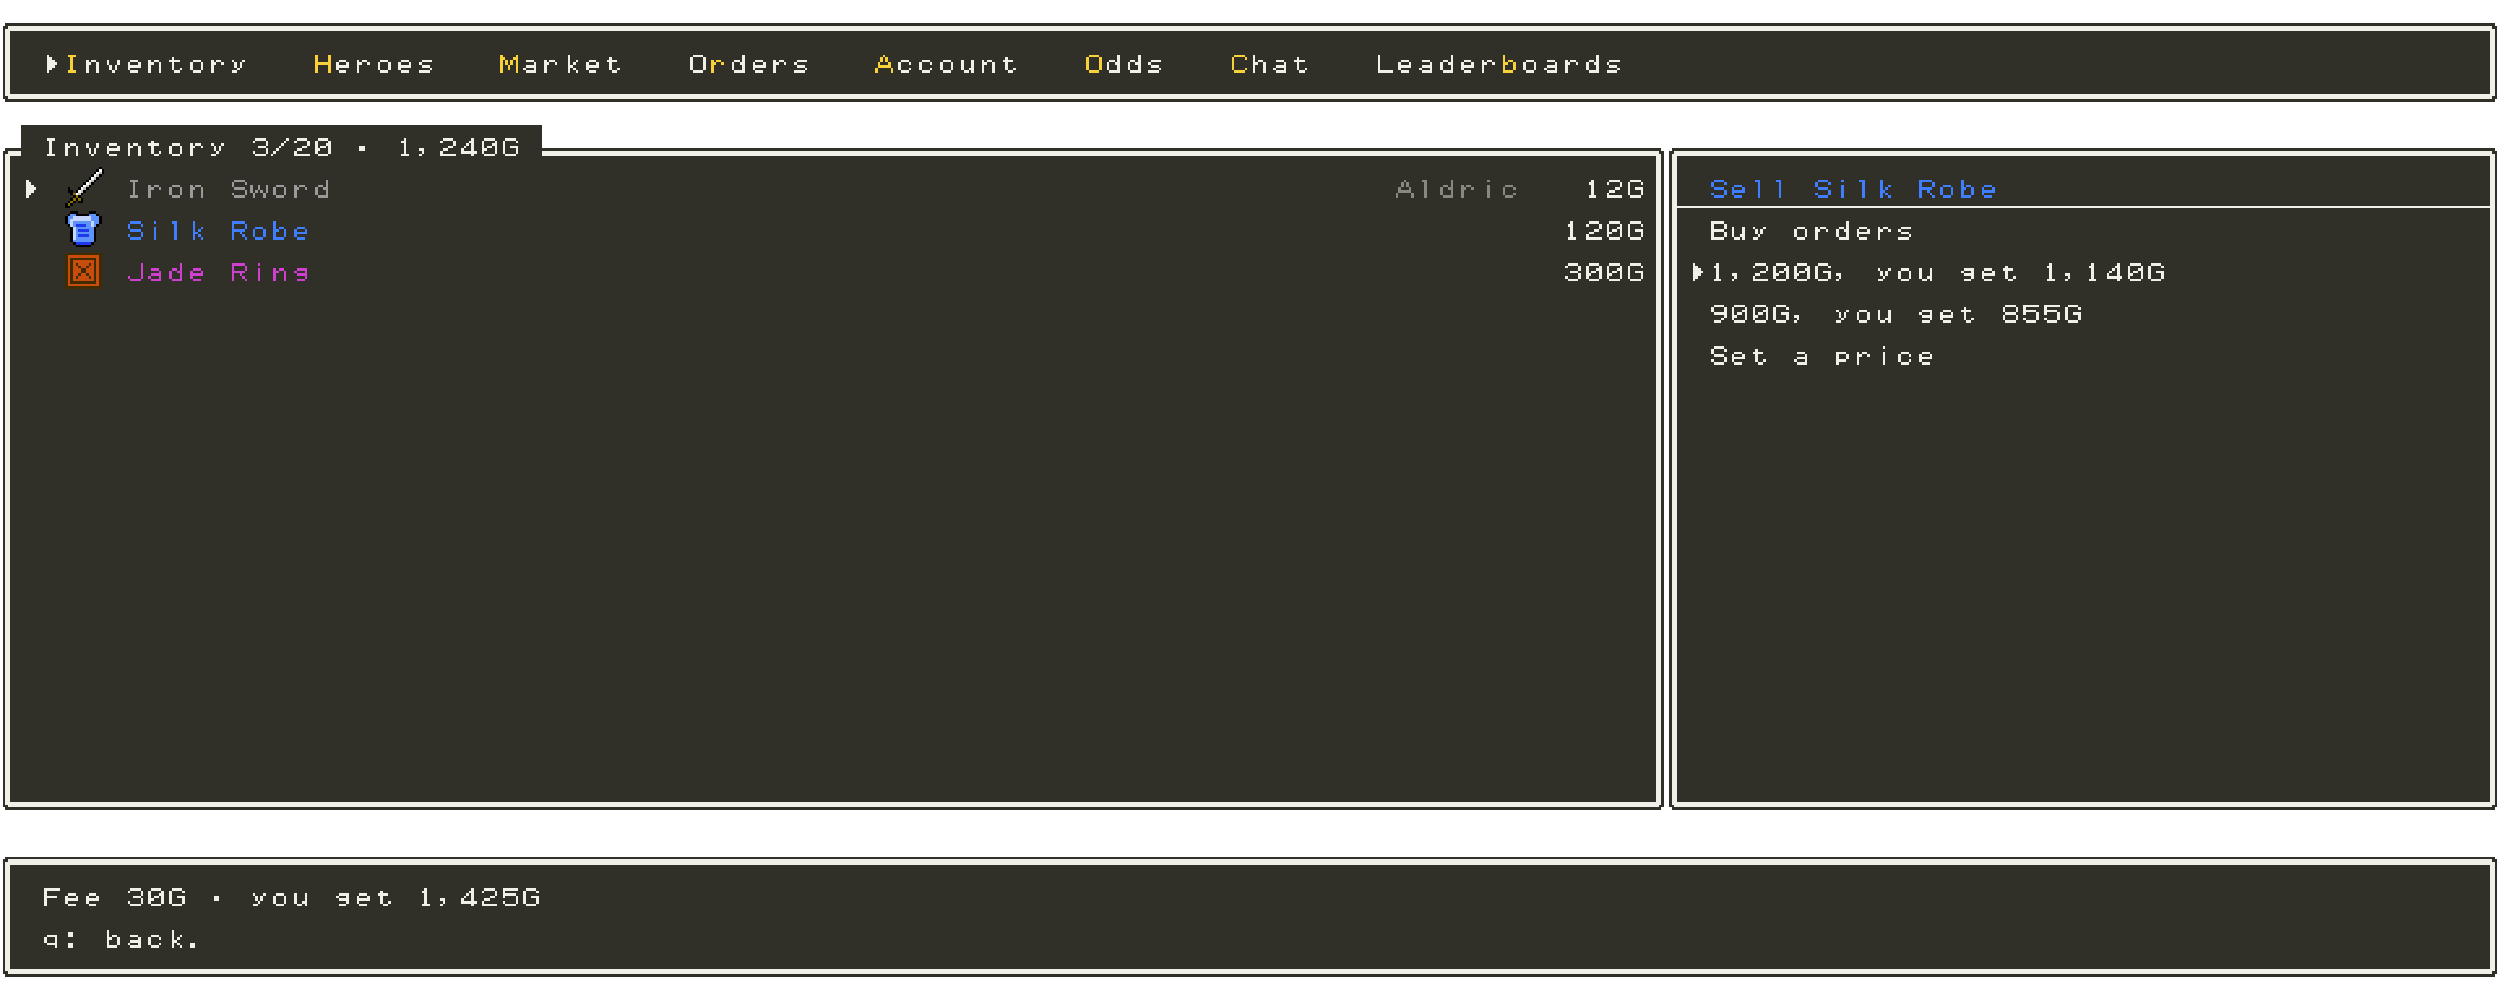
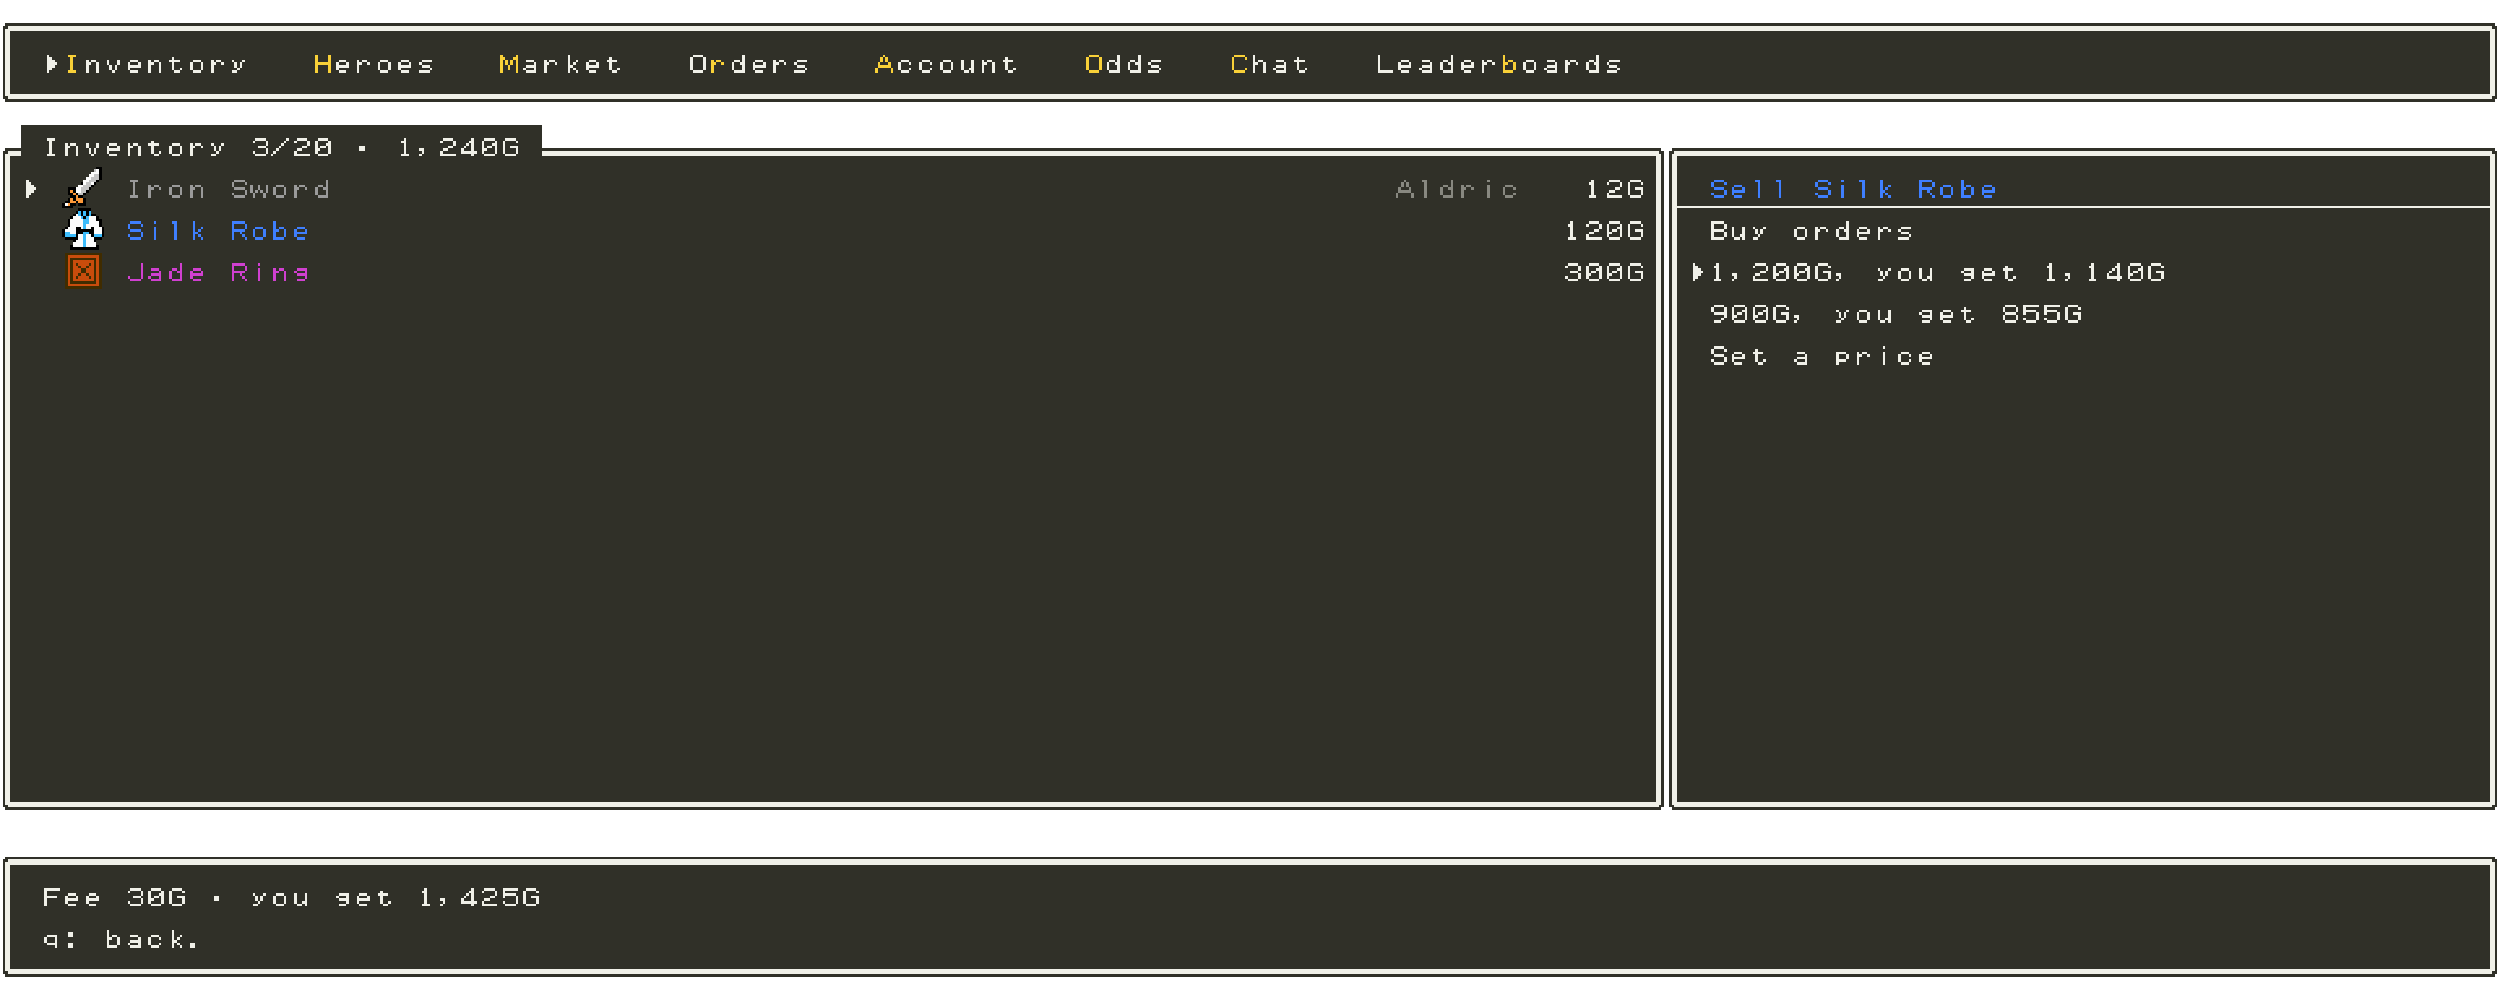
<svg xmlns="http://www.w3.org/2000/svg" viewBox="0 0 960 384" width="960" height="384" shape-rendering="crispEdges">
  <defs>
    <symbol id="g0">
      <path d="M2 5h1v1h-1zM2 6h2v1h-2zM2 7h3v1h-3zM2 8h4v1h-4zM2 9h3v1h-3zM2 10h2v1h-2zM2 11h1v1h-1z" />
    </symbol>
    <symbol id="g1">
      <path d="M2 5h3v1h-3zM3 6h1v1h-1zM3 7h1v1h-1zM3 8h1v1h-1zM3 9h1v1h-1zM3 10h1v1h-1zM2 11h3v1h-3z" />
    </symbol>
    <symbol id="g2">
      <path d="M1 7h1v1h-1zM3 7h2v1h-2zM1 8h2v1h-2zM5 8h1v1h-1zM1 9h1v1h-1zM5 9h1v1h-1zM1 10h1v1h-1zM5 10h1v1h-1zM1 11h1v1h-1zM5 11h1v1h-1z" />
    </symbol>
    <symbol id="g3">
      <path d="M1 7h1v1h-1zM5 7h1v1h-1zM1 8h1v1h-1zM5 8h1v1h-1zM2 9h1v1h-1zM4 9h1v1h-1zM2 10h1v1h-1zM4 10h1v1h-1zM3 11h1v1h-1z" />
    </symbol>
    <symbol id="g4">
      <path d="M2 7h3v1h-3zM1 8h1v1h-1zM5 8h1v1h-1zM1 9h5v1h-5zM1 10h1v1h-1zM2 11h3v1h-3z" />
    </symbol>
    <symbol id="g5">
      <path d="M2 6h1v1h-1zM1 7h4v1h-4zM2 8h1v1h-1zM2 9h1v1h-1zM2 10h1v1h-1zM5 10h1v1h-1zM3 11h2v1h-2z" />
    </symbol>
    <symbol id="g6">
      <path d="M2 7h3v1h-3zM1 8h1v1h-1zM5 8h1v1h-1zM1 9h1v1h-1zM5 9h1v1h-1zM1 10h1v1h-1zM5 10h1v1h-1zM2 11h3v1h-3z" />
    </symbol>
    <symbol id="g7">
      <path d="M1 7h1v1h-1zM3 7h2v1h-2zM1 8h2v1h-2zM5 8h1v1h-1zM1 9h1v1h-1zM1 10h1v1h-1zM1 11h1v1h-1z" />
    </symbol>
    <symbol id="g8">
      <path d="M1 7h1v1h-1zM5 7h1v1h-1zM2 8h1v1h-1zM4 8h1v1h-1zM2 9h1v1h-1zM4 9h1v1h-1zM3 10h1v1h-1zM1 11h2v1h-2z" />
    </symbol>
    <symbol id="g9">
      <path d="M1 5h1v1h-1zM6 5h1v1h-1zM1 6h1v1h-1zM6 6h1v1h-1zM1 7h1v1h-1zM6 7h1v1h-1zM1 8h6v1h-6zM1 9h1v1h-1zM6 9h1v1h-1zM1 10h1v1h-1zM6 10h1v1h-1zM1 11h1v1h-1zM6 11h1v1h-1z" />
    </symbol>
    <symbol id="g10">
      <path d="M2 7h4v1h-4zM1 8h1v1h-1zM2 9h3v1h-3zM5 10h1v1h-1zM1 11h4v1h-4z" />
    </symbol>
    <symbol id="g11">
      <path d="M0 5h1v1h-1zM6 5h1v1h-1zM0 6h2v1h-2zM5 6h2v1h-2zM0 7h1v1h-1zM2 7h1v1h-1zM4 7h1v1h-1zM6 7h1v1h-1zM0 8h1v1h-1zM2 8h1v1h-1zM4 8h1v1h-1zM6 8h1v1h-1zM0 9h1v1h-1zM3 9h1v1h-1zM6 9h1v1h-1zM0 10h1v1h-1zM3 10h1v1h-1zM6 10h1v1h-1zM0 11h1v1h-1zM6 11h1v1h-1z" />
    </symbol>
    <symbol id="g12">
      <path d="M2 7h3v1h-3zM5 8h1v1h-1zM2 9h4v1h-4zM1 10h1v1h-1zM5 10h1v1h-1zM2 11h4v1h-4z" />
    </symbol>
    <symbol id="g13">
      <path d="M2 5h1v1h-1zM2 6h1v1h-1zM2 7h1v1h-1zM5 7h1v1h-1zM2 8h1v1h-1zM4 8h1v1h-1zM2 9h2v1h-2zM2 10h1v1h-1zM4 10h1v1h-1zM2 11h1v1h-1zM5 11h1v1h-1z" />
    </symbol>
    <symbol id="g14">
      <path d="M2 5h4v1h-4zM1 6h1v1h-1zM6 6h1v1h-1zM1 7h1v1h-1zM6 7h1v1h-1zM1 8h1v1h-1zM6 8h1v1h-1zM1 9h1v1h-1zM6 9h1v1h-1zM1 10h1v1h-1zM6 10h1v1h-1zM2 11h4v1h-4z" />
    </symbol>
    <symbol id="g15">
      <path d="M5 5h1v1h-1zM5 6h1v1h-1zM2 7h2v1h-2zM5 7h1v1h-1zM1 8h1v1h-1zM4 8h2v1h-2zM1 9h1v1h-1zM5 9h1v1h-1zM1 10h1v1h-1zM5 10h1v1h-1zM2 11h4v1h-4z" />
    </symbol>
    <symbol id="g16">
      <path d="M3 5h1v1h-1zM2 6h1v1h-1zM4 6h1v1h-1zM2 7h1v1h-1zM4 7h1v1h-1zM1 8h1v1h-1zM5 8h1v1h-1zM1 9h5v1h-5zM0 10h1v1h-1zM6 10h1v1h-1zM0 11h1v1h-1zM6 11h1v1h-1z" />
    </symbol>
    <symbol id="g17">
      <path d="M2 7h3v1h-3zM1 8h1v1h-1zM5 8h1v1h-1zM1 9h1v1h-1zM1 10h1v1h-1zM5 10h1v1h-1zM2 11h3v1h-3z" />
    </symbol>
    <symbol id="g18">
      <path d="M1 7h1v1h-1zM5 7h1v1h-1zM1 8h1v1h-1zM5 8h1v1h-1zM1 9h1v1h-1zM5 9h1v1h-1zM1 10h1v1h-1zM4 10h2v1h-2zM2 11h2v1h-2zM5 11h1v1h-1z" />
    </symbol>
    <symbol id="g19">
      <path d="M2 5h4v1h-4zM1 6h1v1h-1zM6 6h1v1h-1zM1 7h1v1h-1zM1 8h1v1h-1zM1 9h1v1h-1zM1 10h1v1h-1zM6 10h1v1h-1zM2 11h4v1h-4z" />
    </symbol>
    <symbol id="g20">
      <path d="M1 5h1v1h-1zM1 6h1v1h-1zM1 7h1v1h-1zM3 7h2v1h-2zM1 8h2v1h-2zM5 8h1v1h-1zM1 9h1v1h-1zM5 9h1v1h-1zM1 10h1v1h-1zM5 10h1v1h-1zM1 11h1v1h-1zM5 11h1v1h-1z" />
    </symbol>
    <symbol id="g21">
      <path d="M1 5h1v1h-1zM1 6h1v1h-1zM1 7h1v1h-1zM1 8h1v1h-1zM1 9h1v1h-1zM1 10h1v1h-1zM1 11h6v1h-6z" />
    </symbol>
    <symbol id="g22">
      <path d="M1 5h1v1h-1zM1 6h1v1h-1zM1 7h1v1h-1zM3 7h2v1h-2zM1 8h2v1h-2zM5 8h1v1h-1zM1 9h1v1h-1zM5 9h1v1h-1zM1 10h1v1h-1zM5 10h1v1h-1zM1 11h4v1h-4z" />
    </symbol>
    <symbol id="g23">
      <path d="M2 5h4v1h-4zM1 6h1v1h-1zM6 6h1v1h-1zM6 7h1v1h-1zM3 8h3v1h-3zM6 9h1v1h-1zM1 10h1v1h-1zM6 10h1v1h-1zM2 11h4v1h-4z" />
    </symbol>
    <symbol id="g24">
      <path d="M6 5h1v1h-1zM5 6h1v1h-1zM4 7h1v1h-1zM3 8h1v1h-1zM2 9h1v1h-1zM1 10h1v1h-1zM0 11h1v1h-1z" />
    </symbol>
    <symbol id="g25">
      <path d="M2 5h4v1h-4zM1 6h1v1h-1zM6 6h1v1h-1zM6 7h1v1h-1zM4 8h2v1h-2zM2 9h2v1h-2zM1 10h1v1h-1zM1 11h6v1h-6z" />
    </symbol>
    <symbol id="g26">
      <path d="M2 5h4v1h-4zM1 6h1v1h-1zM6 6h1v1h-1zM1 7h1v1h-1zM5 7h2v1h-2zM1 8h1v1h-1zM3 8h2v1h-2zM6 8h1v1h-1zM1 9h2v1h-2zM6 9h1v1h-1zM1 10h1v1h-1zM6 10h1v1h-1zM2 11h4v1h-4z" />
    </symbol>
    <symbol id="g27">
      <path d="M2 8h2v1h-2zM2 9h2v1h-2z" />
    </symbol>
    <symbol id="g28">
      <path d="M3 5h1v1h-1zM2 6h2v1h-2zM3 7h1v1h-1zM3 8h1v1h-1zM3 9h1v1h-1zM3 10h1v1h-1zM2 11h3v1h-3z" />
    </symbol>
    <symbol id="g29">
      <path d="M1 9h2v1h-2zM2 10h1v1h-1zM1 11h1v1h-1z" />
    </symbol>
    <symbol id="g30">
      <path d="M5 5h1v1h-1zM4 6h2v1h-2zM3 7h1v1h-1zM5 7h1v1h-1zM2 8h1v1h-1zM5 8h1v1h-1zM1 9h1v1h-1zM5 9h1v1h-1zM1 10h6v1h-6zM5 11h1v1h-1z" />
    </symbol>
    <symbol id="g31">
      <path d="M2 5h4v1h-4zM1 6h1v1h-1zM6 6h1v1h-1zM1 7h1v1h-1zM1 8h1v1h-1zM4 8h3v1h-3zM1 9h1v1h-1zM6 9h1v1h-1zM1 10h1v1h-1zM6 10h1v1h-1zM2 11h4v1h-4z" />
    </symbol>
    <symbol id="g32">
      <path d="M2 5h4v1h-4zM1 6h1v1h-1zM6 6h1v1h-1zM1 7h1v1h-1zM2 8h4v1h-4zM6 9h1v1h-1zM1 10h1v1h-1zM6 10h1v1h-1zM2 11h4v1h-4z" />
    </symbol>
    <symbol id="g33">
      <path d="M0 7h1v1h-1zM3 7h1v1h-1zM6 7h1v1h-1zM0 8h1v1h-1zM3 8h1v1h-1zM6 8h1v1h-1zM0 9h1v1h-1zM2 9h1v1h-1zM4 9h1v1h-1zM6 9h1v1h-1zM1 10h1v1h-1zM5 10h1v1h-1zM1 11h1v1h-1zM5 11h1v1h-1z" />
    </symbol>
    <symbol id="g34">
      <path d="M2 5h2v1h-2zM3 6h1v1h-1zM3 7h1v1h-1zM3 8h1v1h-1zM3 9h1v1h-1zM3 10h1v1h-1zM3 11h1v1h-1z" />
    </symbol>
    <symbol id="g35">
      <path d="M3 5h1v1h-1zM3 7h1v1h-1zM3 8h1v1h-1zM3 9h1v1h-1zM3 10h1v1h-1zM3 11h1v1h-1z" />
    </symbol>
    <symbol id="g36">
      <path d="M1 5h5v1h-5zM1 6h1v1h-1zM6 6h1v1h-1zM1 7h1v1h-1zM6 7h1v1h-1zM1 8h5v1h-5zM1 9h1v1h-1zM4 9h1v1h-1zM1 10h1v1h-1zM5 10h1v1h-1zM1 11h1v1h-1zM6 11h1v1h-1z" />
    </symbol>
    <symbol id="g37">
      <path d="M6 5h1v1h-1zM6 6h1v1h-1zM6 7h1v1h-1zM6 8h1v1h-1zM6 9h1v1h-1zM1 10h1v1h-1zM6 10h1v1h-1zM2 11h4v1h-4z" />
    </symbol>
    <symbol id="g38">
      <path d="M2 7h4v1h-4zM1 8h1v1h-1zM5 8h1v1h-1zM2 9h4v1h-4zM5 10h1v1h-1zM2 11h3v1h-3z" />
    </symbol>
    <symbol id="g39">
      <path d="M1 5h5v1h-5zM1 6h1v1h-1zM6 6h1v1h-1zM1 7h1v1h-1zM6 7h1v1h-1zM1 8h5v1h-5zM1 9h1v1h-1zM6 9h1v1h-1zM1 10h1v1h-1zM6 10h1v1h-1zM1 11h5v1h-5z" />
    </symbol>
    <symbol id="g40">
      <path d="M2 5h4v1h-4zM1 6h1v1h-1zM6 6h1v1h-1zM1 7h1v1h-1zM6 7h1v1h-1zM2 8h5v1h-5zM6 9h1v1h-1zM5 10h1v1h-1zM2 11h3v1h-3z" />
    </symbol>
    <symbol id="g41">
      <path d="M2 5h4v1h-4zM1 6h1v1h-1zM6 6h1v1h-1zM1 7h1v1h-1zM6 7h1v1h-1zM2 8h4v1h-4zM1 9h1v1h-1zM6 9h1v1h-1zM1 10h1v1h-1zM6 10h1v1h-1zM2 11h4v1h-4z" />
    </symbol>
    <symbol id="g42">
      <path d="M1 5h6v1h-6zM1 6h1v1h-1zM1 7h5v1h-5zM1 8h1v1h-1zM6 8h1v1h-1zM6 9h1v1h-1zM1 10h1v1h-1zM6 10h1v1h-1zM2 11h4v1h-4z" />
    </symbol>
    <symbol id="g43">
      <path d="M1 7h4v1h-4zM1 8h1v1h-1zM5 8h1v1h-1zM1 9h1v1h-1zM5 9h1v1h-1zM1 10h4v1h-4zM1 11h1v1h-1z" />
    </symbol>
    <symbol id="g44">
      <path d="M1 5h6v1h-6zM1 6h1v1h-1zM1 7h1v1h-1zM1 8h5v1h-5zM1 9h1v1h-1zM1 10h1v1h-1zM1 11h1v1h-1z" />
    </symbol>
    <symbol id="g45">
      <path d="M2 7h4v1h-4zM1 8h1v1h-1zM5 8h1v1h-1zM1 9h1v1h-1zM5 9h1v1h-1zM2 10h4v1h-4zM5 11h1v1h-1z" />
    </symbol>
    <symbol id="g46">
      <path d="M2 6h2v1h-2zM2 7h2v1h-2zM2 10h2v1h-2zM2 11h2v1h-2z" />
    </symbol>
    <symbol id="g47">
      <path d="M1 10h2v1h-2zM1 11h2v1h-2z" />
    </symbol>
  </defs>
  <g id="w-tab">
    <path fill="#303028" d="M2 9H958V10H959V38H958V39H2V38H1V10H2Z" />
    <g fill="#f0f0e8">
      <rect x="3" y="10" width="954" height="1" />
      <rect x="2" y="11" width="956" height="1" />
      <rect x="2" y="36" width="956" height="1" />
      <rect x="3" y="37" width="954" height="1" />
      <rect x="2" y="12" width="2" height="24" />
      <rect x="956" y="12" width="2" height="24" />
    </g>
    <use href="#g0" x="16" y="16" fill="#f0f0e8" />
    <use href="#g1" x="24" y="16" fill="#f8d038" />
    <use href="#g2" x="32" y="16" fill="#f0f0e8" />
    <use href="#g3" x="40" y="16" fill="#f0f0e8" />
    <use href="#g4" x="48" y="16" fill="#f0f0e8" />
    <use href="#g2" x="56" y="16" fill="#f0f0e8" />
    <use href="#g5" x="64" y="16" fill="#f0f0e8" />
    <use href="#g6" x="72" y="16" fill="#f0f0e8" />
    <use href="#g7" x="80" y="16" fill="#f0f0e8" />
    <use href="#g8" x="88" y="16" fill="#f0f0e8" />
    <use href="#g9" x="120" y="16" fill="#f8d038" />
    <use href="#g4" x="128" y="16" fill="#f0f0e8" />
    <use href="#g7" x="136" y="16" fill="#f0f0e8" />
    <use href="#g6" x="144" y="16" fill="#f0f0e8" />
    <use href="#g4" x="152" y="16" fill="#f0f0e8" />
    <use href="#g10" x="160" y="16" fill="#f0f0e8" />
    <use href="#g11" x="192" y="16" fill="#f8d038" />
    <use href="#g12" x="200" y="16" fill="#f0f0e8" />
    <use href="#g7" x="208" y="16" fill="#f0f0e8" />
    <use href="#g13" x="216" y="16" fill="#f0f0e8" />
    <use href="#g4" x="224" y="16" fill="#f0f0e8" />
    <use href="#g5" x="232" y="16" fill="#f0f0e8" />
    <use href="#g14" x="264" y="16" fill="#f0f0e8" />
    <use href="#g7" x="272" y="16" fill="#f8d038" />
    <use href="#g15" x="280" y="16" fill="#f0f0e8" />
    <use href="#g4" x="288" y="16" fill="#f0f0e8" />
    <use href="#g7" x="296" y="16" fill="#f0f0e8" />
    <use href="#g10" x="304" y="16" fill="#f0f0e8" />
    <use href="#g16" x="336" y="16" fill="#f8d038" />
    <use href="#g17" x="344" y="16" fill="#f0f0e8" />
    <use href="#g17" x="352" y="16" fill="#f0f0e8" />
    <use href="#g6" x="360" y="16" fill="#f0f0e8" />
    <use href="#g18" x="368" y="16" fill="#f0f0e8" />
    <use href="#g2" x="376" y="16" fill="#f0f0e8" />
    <use href="#g5" x="384" y="16" fill="#f0f0e8" />
    <use href="#g14" x="416" y="16" fill="#f8d038" />
    <use href="#g15" x="424" y="16" fill="#f0f0e8" />
    <use href="#g15" x="432" y="16" fill="#f0f0e8" />
    <use href="#g10" x="440" y="16" fill="#f0f0e8" />
    <use href="#g19" x="472" y="16" fill="#f8d038" />
    <use href="#g20" x="480" y="16" fill="#f0f0e8" />
    <use href="#g12" x="488" y="16" fill="#f0f0e8" />
    <use href="#g5" x="496" y="16" fill="#f0f0e8" />
    <use href="#g21" x="528" y="16" fill="#f0f0e8" />
    <use href="#g4" x="536" y="16" fill="#f0f0e8" />
    <use href="#g12" x="544" y="16" fill="#f0f0e8" />
    <use href="#g15" x="552" y="16" fill="#f0f0e8" />
    <use href="#g4" x="560" y="16" fill="#f0f0e8" />
    <use href="#g7" x="568" y="16" fill="#f0f0e8" />
    <use href="#g22" x="576" y="16" fill="#f8d038" />
    <use href="#g6" x="584" y="16" fill="#f0f0e8" />
    <use href="#g12" x="592" y="16" fill="#f0f0e8" />
    <use href="#g7" x="600" y="16" fill="#f0f0e8" />
    <use href="#g15" x="608" y="16" fill="#f0f0e8" />
    <use href="#g10" x="616" y="16" fill="#f0f0e8" />
  </g>
  <g id="w-list" transform="translate(0 48)">
    <path fill="#303028" d="M2 9H638V10H639V262H638V263H2V262H1V10H2Z" />
    <g fill="#f0f0e8">
      <rect x="3" y="10" width="634" height="1" />
      <rect x="2" y="11" width="636" height="1" />
      <rect x="2" y="260" width="636" height="1" />
      <rect x="3" y="261" width="634" height="1" />
      <rect x="2" y="12" width="2" height="248" />
      <rect x="636" y="12" width="2" height="248" />
    </g>
    <rect x="8" y="0" width="200" height="16" fill="#303028" />
    <use href="#g1" x="16" y="0" fill="#f0f0e8" />
    <use href="#g2" x="24" y="0" fill="#f0f0e8" />
    <use href="#g3" x="32" y="0" fill="#f0f0e8" />
    <use href="#g4" x="40" y="0" fill="#f0f0e8" />
    <use href="#g2" x="48" y="0" fill="#f0f0e8" />
    <use href="#g5" x="56" y="0" fill="#f0f0e8" />
    <use href="#g6" x="64" y="0" fill="#f0f0e8" />
    <use href="#g7" x="72" y="0" fill="#f0f0e8" />
    <use href="#g8" x="80" y="0" fill="#f0f0e8" />
    <use href="#g23" x="96" y="0" fill="#f0f0e8" />
    <use href="#g24" x="104" y="0" fill="#f0f0e8" />
    <use href="#g25" x="112" y="0" fill="#f0f0e8" />
    <use href="#g26" x="120" y="0" fill="#f0f0e8" />
    <use href="#g27" x="136" y="0" fill="#f0f0e8" />
    <use href="#g28" x="152" y="0" fill="#f0f0e8" />
    <use href="#g29" x="160" y="0" fill="#f0f0e8" />
    <use href="#g25" x="168" y="0" fill="#f0f0e8" />
    <use href="#g30" x="176" y="0" fill="#f0f0e8" />
    <use href="#g26" x="184" y="0" fill="#f0f0e8" />
    <use href="#g31" x="192" y="0" fill="#f0f0e8" />
    <use href="#g0" x="8" y="16" fill="#f0f0e8" />
    <g transform="translate(24 16)">
-       <path fill="#000000" d="M14 0h1v1h-1zM13 1h1v1h-1zM15 1h1v1h-1zM12 2h1v1h-1zM15 2h1v1h-1zM11 3h1v1h-1zM14 3h1v1h-1zM10 4h1v1h-1zM13 4h1v1h-1zM9 5h1v1h-1zM12 5h1v1h-1zM8 6h1v1h-1zM11 6h1v1h-1zM7 7h1v1h-1zM10 7h1v1h-1zM2 8h1v1h-1zM6 8h1v1h-1zM9 8h1v1h-1zM2 9h2v1h-2zM5 9h1v1h-1zM8 9h1v1h-1zM3 10h1v1h-1zM7 10h1v1h-1zM4 11h1v1h-1zM6 11h1v1h-1zM3 12h1v1h-1zM5 12h1v1h-1zM7 12h1v1h-1zM2 13h1v1h-1zM4 13h1v1h-1zM6 13h2v1h-2zM1 14h1v1h-1zM3 14h1v1h-1zM1 15h2v1h-2z" />
-       <path fill="#887000" d="M4 10h1v1h-1zM5 11h1v1h-1zM4 12h1v1h-1zM6 12h1v1h-1zM3 13h1v1h-1zM2 14h1v1h-1z" />
-       <path fill="#bcbcbc" d="M14 2h1v1h-1zM13 3h1v1h-1zM12 4h1v1h-1zM11 5h1v1h-1zM10 6h1v1h-1zM9 7h1v1h-1zM8 8h1v1h-1zM7 9h1v1h-1zM6 10h1v1h-1z" />
-       <path fill="#fcfcfc" d="M14 1h1v1h-1zM13 2h1v1h-1zM12 3h1v1h-1zM11 4h1v1h-1zM10 5h1v1h-1zM9 6h1v1h-1zM8 7h1v1h-1zM7 8h1v1h-1zM6 9h1v1h-1zM5 10h1v1h-1z" />
+       <path fill="#000000" d="M13 0h2v1h-2zM14 1h1v1h-1zM14 2h1v1h-1zM14 3h1v1h-1zM14 4h1v1h-1zM13 5h1v1h-1zM7 6h1v1h-1zM12 6h1v1h-1zM11 7h1v1h-1zM2 8h3v1h-3zM10 8h1v1h-1zM2 9h1v1h-1zM4 9h1v1h-1zM9 9h1v1h-1zM2 10h2v1h-2zM5 10h1v1h-1zM8 10h1v1h-1zM3 11h2v1h-2zM6 11h2v1h-2zM2 12h1v1h-1zM4 12h1v1h-1zM8 12h1v1h-1zM1 13h2v1h-2zM5 13h1v1h-1zM8 13h1v1h-1zM0 14h1v1h-1zM3 14h2v1h-2zM6 14h3v1h-3zM0 15h4v1h-4z" />
+       <path fill="#c4c4c4" d="M12 1h1v1h-1zM12 3h2v1h-2zM11 4h3v1h-3zM10 5h3v1h-3zM9 6h2v1h-2zM8 7h3v1h-3zM7 8h3v1h-3zM7 9h2v1h-2zM6 10h2v1h-2z" />
+       <path fill="#fc9838" d="M3 9h1v1h-1zM4 10h1v1h-1zM5 11h1v1h-1zM3 12h1v1h-1zM5 12h3v1h-3zM3 13h2v1h-2zM6 13h2v1h-2zM2 14h1v1h-1z" />
+       <path fill="#fcfcfc" d="M13 1h1v1h-1zM11 2h3v1h-3zM10 3h2v1h-2zM9 4h2v1h-2zM8 5h2v1h-2zM8 6h1v1h-1zM11 6h1v1h-1zM6 7h2v1h-2zM5 8h2v1h-2zM5 9h2v1h-2zM1 14h1v1h-1z" />
    </g>
    <use href="#g1" x="48" y="16" fill="#9a9a9a" />
    <use href="#g7" x="56" y="16" fill="#9a9a9a" />
    <use href="#g6" x="64" y="16" fill="#9a9a9a" />
    <use href="#g2" x="72" y="16" fill="#9a9a9a" />
    <use href="#g32" x="88" y="16" fill="#9a9a9a" />
    <use href="#g33" x="96" y="16" fill="#9a9a9a" />
    <use href="#g6" x="104" y="16" fill="#9a9a9a" />
    <use href="#g7" x="112" y="16" fill="#9a9a9a" />
    <use href="#g15" x="120" y="16" fill="#9a9a9a" />
    <use href="#g16" x="536" y="16" fill="#888880" />
    <use href="#g34" x="544" y="16" fill="#888880" />
    <use href="#g15" x="552" y="16" fill="#888880" />
    <use href="#g7" x="560" y="16" fill="#888880" />
    <use href="#g35" x="568" y="16" fill="#888880" />
    <use href="#g17" x="576" y="16" fill="#888880" />
    <use href="#g28" x="608" y="16" fill="#f0f0e8" />
    <use href="#g25" x="616" y="16" fill="#f0f0e8" />
    <use href="#g31" x="624" y="16" fill="#f0f0e8" />
    <g transform="translate(24 32)">
-       <path fill="#000000" d="M3 1h3v1h-3zM10 1h3v1h-3zM2 2h1v1h-1zM5 2h5v1h-5zM13 2h1v1h-1zM1 3h1v1h-1zM14 3h1v1h-1zM1 4h1v1h-1zM14 4h1v1h-1zM1 5h1v1h-1zM14 5h1v1h-1zM2 6h1v1h-1zM13 6h1v1h-1zM3 7h1v1h-1zM12 7h1v1h-1zM3 8h1v1h-1zM12 8h1v1h-1zM3 9h1v1h-1zM12 9h1v1h-1zM3 10h1v1h-1zM12 10h1v1h-1zM3 11h1v1h-1zM12 11h1v1h-1zM3 12h1v1h-1zM12 12h1v1h-1zM4 13h1v1h-1zM11 13h1v1h-1zM5 14h6v1h-6z" />
-       <path fill="#2038ec" d="M5 6h4v1h-4zM6 8h4v1h-4zM6 10h4v1h-4zM5 13h6v1h-6z" />
-       <path fill="#5c94fc" d="M3 2h2v1h-2zM10 2h3v1h-3zM2 3h2v1h-2zM11 3h3v1h-3zM2 4h1v1h-1zM11 4h3v1h-3zM2 5h1v1h-1zM4 5h7v1h-7zM12 5h2v1h-2zM4 6h1v1h-1zM9 6h2v1h-2zM12 6h1v1h-1zM5 7h7v1h-7zM5 8h1v1h-1zM10 8h2v1h-2zM5 9h7v1h-7zM5 10h1v1h-1zM10 10h2v1h-2zM5 11h7v1h-7zM4 12h8v1h-8z" />
-       <path fill="#c4d4fc" d="M4 3h7v1h-7zM3 4h8v1h-8zM3 5h1v1h-1zM11 5h1v1h-1zM3 6h1v1h-1zM11 6h1v1h-1zM4 7h1v1h-1zM4 8h1v1h-1zM4 9h1v1h-1zM4 10h1v1h-1zM4 11h1v1h-1z" />
+       <path fill="#000000" d="M6 0h5v1h-5zM5 1h1v1h-1zM7 1h1v1h-1zM9 1h1v1h-1zM4 2h1v1h-1zM7 2h1v1h-1zM9 2h1v1h-1zM11 2h2v1h-2zM3 3h1v1h-1zM8 3h1v1h-1zM13 3h1v1h-1zM2 4h1v1h-1zM13 4h2v1h-2zM2 5h1v1h-1zM14 5h1v1h-1zM2 6h1v1h-1zM14 6h1v1h-1zM1 7h1v1h-1zM5 7h2v1h-2zM11 7h1v1h-1zM15 7h1v1h-1zM0 8h1v1h-1zM5 8h7v1h-7zM15 8h1v1h-1zM0 9h1v1h-1zM5 9h3v1h-3zM10 9h2v1h-2zM15 9h1v1h-1zM0 10h1v1h-1zM5 10h1v1h-1zM11 10h1v1h-1zM15 10h1v1h-1zM1 11h5v1h-5zM12 11h3v1h-3zM4 12h1v1h-1zM12 12h1v1h-1zM3 14h1v1h-1zM13 14h1v1h-1zM3 15h11v1h-11z" />
+       <path fill="#3cbcfc" d="M6 1h1v1h-1zM8 1h1v1h-1zM10 1h1v1h-1zM6 2h1v1h-1zM8 2h1v1h-1zM10 2h1v1h-1zM7 3h1v1h-1zM9 3h1v1h-1zM8 4h2v1h-2zM8 5h2v1h-2zM8 6h1v1h-1zM8 7h1v1h-1zM1 9h2v1h-2zM8 9h2v1h-2zM1 10h4v1h-4zM8 10h1v1h-1zM12 10h3v1h-3zM8 11h1v1h-1zM8 12h1v1h-1zM8 13h1v1h-1zM8 14h1v1h-1z" />
+       <path fill="#fcfcfc" d="M5 2h1v1h-1zM4 3h3v1h-3zM10 3h3v1h-3zM3 4h5v1h-5zM10 4h3v1h-3zM3 5h5v1h-5zM10 5h4v1h-4zM3 6h5v1h-5zM9 6h5v1h-5zM2 7h3v1h-3zM7 7h1v1h-1zM9 7h2v1h-2zM12 7h3v1h-3zM1 8h4v1h-4zM12 8h3v1h-3zM3 9h2v1h-2zM12 9h3v1h-3zM6 10h2v1h-2zM9 10h2v1h-2zM6 11h2v1h-2zM9 11h3v1h-3zM5 12h3v1h-3zM9 12h3v1h-3zM4 13h4v1h-4zM9 13h4v1h-4zM4 14h4v1h-4zM9 14h4v1h-4z" />
    </g>
    <use href="#g32" x="48" y="32" fill="#3f7fff" />
    <use href="#g35" x="56" y="32" fill="#3f7fff" />
    <use href="#g34" x="64" y="32" fill="#3f7fff" />
    <use href="#g13" x="72" y="32" fill="#3f7fff" />
    <use href="#g36" x="88" y="32" fill="#3f7fff" />
    <use href="#g6" x="96" y="32" fill="#3f7fff" />
    <use href="#g22" x="104" y="32" fill="#3f7fff" />
    <use href="#g4" x="112" y="32" fill="#3f7fff" />
    <use href="#g28" x="600" y="32" fill="#f0f0e8" />
    <use href="#g25" x="608" y="32" fill="#f0f0e8" />
    <use href="#g26" x="616" y="32" fill="#f0f0e8" />
    <use href="#g31" x="624" y="32" fill="#f0f0e8" />
    <g transform="translate(24 48)">
      <path fill="#402c00" d="M1 1h14v1h-14zM1 2h1v1h-1zM14 2h1v1h-1zM1 3h1v1h-1zM3 3h10v1h-10zM14 3h1v1h-1zM1 4h1v1h-1zM3 4h1v1h-1zM12 4h1v1h-1zM14 4h1v1h-1zM1 5h1v1h-1zM3 5h1v1h-1zM5 5h1v1h-1zM10 5h1v1h-1zM12 5h1v1h-1zM14 5h1v1h-1zM1 6h1v1h-1zM3 6h1v1h-1zM6 6h1v1h-1zM9 6h1v1h-1zM12 6h1v1h-1zM14 6h1v1h-1zM1 7h1v1h-1zM3 7h1v1h-1zM7 7h2v1h-2zM12 7h1v1h-1zM14 7h1v1h-1zM1 8h1v1h-1zM3 8h1v1h-1zM7 8h2v1h-2zM12 8h1v1h-1zM14 8h1v1h-1zM1 9h1v1h-1zM3 9h1v1h-1zM6 9h1v1h-1zM9 9h1v1h-1zM12 9h1v1h-1zM14 9h1v1h-1zM1 10h1v1h-1zM3 10h1v1h-1zM5 10h1v1h-1zM10 10h1v1h-1zM12 10h1v1h-1zM14 10h1v1h-1zM1 11h1v1h-1zM3 11h1v1h-1zM12 11h1v1h-1zM14 11h1v1h-1zM1 12h1v1h-1zM3 12h10v1h-10zM14 12h1v1h-1zM1 13h1v1h-1zM14 13h1v1h-1zM1 14h14v1h-14z" />
      <path fill="#c84c0c" d="M2 2h12v1h-12zM2 3h1v1h-1zM13 3h1v1h-1zM2 4h1v1h-1zM4 4h8v1h-8zM13 4h1v1h-1zM2 5h1v1h-1zM4 5h1v1h-1zM6 5h4v1h-4zM11 5h1v1h-1zM13 5h1v1h-1zM2 6h1v1h-1zM4 6h2v1h-2zM7 6h2v1h-2zM10 6h2v1h-2zM13 6h1v1h-1zM2 7h1v1h-1zM4 7h3v1h-3zM9 7h3v1h-3zM13 7h1v1h-1zM2 8h1v1h-1zM4 8h3v1h-3zM9 8h3v1h-3zM13 8h1v1h-1zM2 9h1v1h-1zM4 9h2v1h-2zM7 9h2v1h-2zM10 9h2v1h-2zM13 9h1v1h-1zM2 10h1v1h-1zM4 10h1v1h-1zM6 10h4v1h-4zM11 10h1v1h-1zM13 10h1v1h-1zM2 11h1v1h-1zM4 11h8v1h-8zM13 11h1v1h-1zM2 12h1v1h-1zM13 12h1v1h-1zM2 13h12v1h-12z" />
    </g>
    <use href="#g37" x="48" y="48" fill="#d040d0" />
    <use href="#g12" x="56" y="48" fill="#d040d0" />
    <use href="#g15" x="64" y="48" fill="#d040d0" />
    <use href="#g4" x="72" y="48" fill="#d040d0" />
    <use href="#g36" x="88" y="48" fill="#d040d0" />
    <use href="#g35" x="96" y="48" fill="#d040d0" />
    <use href="#g2" x="104" y="48" fill="#d040d0" />
    <use href="#g38" x="112" y="48" fill="#d040d0" />
    <use href="#g23" x="600" y="48" fill="#f0f0e8" />
    <use href="#g26" x="608" y="48" fill="#f0f0e8" />
    <use href="#g26" x="616" y="48" fill="#f0f0e8" />
    <use href="#g31" x="624" y="48" fill="#f0f0e8" />
  </g>
  <g id="w-sell" transform="translate(0 48)">
    <path fill="#303028" d="M642 9H958V10H959V262H958V263H642V262H641V10H642Z" />
    <g fill="#f0f0e8">
      <rect x="643" y="10" width="314" height="1" />
      <rect x="642" y="11" width="316" height="1" />
      <rect x="642" y="260" width="316" height="1" />
      <rect x="643" y="261" width="314" height="1" />
      <rect x="642" y="12" width="2" height="248" />
      <rect x="956" y="12" width="2" height="248" />
    </g>
    <use href="#g32" x="656" y="16" fill="#3f7fff" />
    <use href="#g4" x="664" y="16" fill="#3f7fff" />
    <use href="#g34" x="672" y="16" fill="#3f7fff" />
    <use href="#g34" x="680" y="16" fill="#3f7fff" />
    <use href="#g32" x="696" y="16" fill="#3f7fff" />
    <use href="#g35" x="704" y="16" fill="#3f7fff" />
    <use href="#g34" x="712" y="16" fill="#3f7fff" />
    <use href="#g13" x="720" y="16" fill="#3f7fff" />
    <use href="#g36" x="736" y="16" fill="#3f7fff" />
    <use href="#g6" x="744" y="16" fill="#3f7fff" />
    <use href="#g22" x="752" y="16" fill="#3f7fff" />
    <use href="#g4" x="760" y="16" fill="#3f7fff" />
    <rect x="642" y="31" width="316" height="1" fill="#f0f0e8" />
    <use href="#g39" x="656" y="32" fill="#f0f0e8" />
    <use href="#g18" x="664" y="32" fill="#f0f0e8" />
    <use href="#g8" x="672" y="32" fill="#f0f0e8" />
    <use href="#g6" x="688" y="32" fill="#f0f0e8" />
    <use href="#g7" x="696" y="32" fill="#f0f0e8" />
    <use href="#g15" x="704" y="32" fill="#f0f0e8" />
    <use href="#g4" x="712" y="32" fill="#f0f0e8" />
    <use href="#g7" x="720" y="32" fill="#f0f0e8" />
    <use href="#g10" x="728" y="32" fill="#f0f0e8" />
    <use href="#g0" x="648" y="48" fill="#f0f0e8" />
    <use href="#g28" x="656" y="48" fill="#f0f0e8" />
    <use href="#g29" x="664" y="48" fill="#f0f0e8" />
    <use href="#g25" x="672" y="48" fill="#f0f0e8" />
    <use href="#g26" x="680" y="48" fill="#f0f0e8" />
    <use href="#g26" x="688" y="48" fill="#f0f0e8" />
    <use href="#g31" x="696" y="48" fill="#f0f0e8" />
    <use href="#g29" x="704" y="48" fill="#f0f0e8" />
    <use href="#g8" x="720" y="48" fill="#f0f0e8" />
    <use href="#g6" x="728" y="48" fill="#f0f0e8" />
    <use href="#g18" x="736" y="48" fill="#f0f0e8" />
    <use href="#g38" x="752" y="48" fill="#f0f0e8" />
    <use href="#g4" x="760" y="48" fill="#f0f0e8" />
    <use href="#g5" x="768" y="48" fill="#f0f0e8" />
    <use href="#g28" x="784" y="48" fill="#f0f0e8" />
    <use href="#g29" x="792" y="48" fill="#f0f0e8" />
    <use href="#g28" x="800" y="48" fill="#f0f0e8" />
    <use href="#g30" x="808" y="48" fill="#f0f0e8" />
    <use href="#g26" x="816" y="48" fill="#f0f0e8" />
    <use href="#g31" x="824" y="48" fill="#f0f0e8" />
    <use href="#g40" x="656" y="64" fill="#f0f0e8" />
    <use href="#g26" x="664" y="64" fill="#f0f0e8" />
    <use href="#g26" x="672" y="64" fill="#f0f0e8" />
    <use href="#g31" x="680" y="64" fill="#f0f0e8" />
    <use href="#g29" x="688" y="64" fill="#f0f0e8" />
    <use href="#g8" x="704" y="64" fill="#f0f0e8" />
    <use href="#g6" x="712" y="64" fill="#f0f0e8" />
    <use href="#g18" x="720" y="64" fill="#f0f0e8" />
    <use href="#g38" x="736" y="64" fill="#f0f0e8" />
    <use href="#g4" x="744" y="64" fill="#f0f0e8" />
    <use href="#g5" x="752" y="64" fill="#f0f0e8" />
    <use href="#g41" x="768" y="64" fill="#f0f0e8" />
    <use href="#g42" x="776" y="64" fill="#f0f0e8" />
    <use href="#g42" x="784" y="64" fill="#f0f0e8" />
    <use href="#g31" x="792" y="64" fill="#f0f0e8" />
    <use href="#g32" x="656" y="80" fill="#f0f0e8" />
    <use href="#g4" x="664" y="80" fill="#f0f0e8" />
    <use href="#g5" x="672" y="80" fill="#f0f0e8" />
    <use href="#g12" x="688" y="80" fill="#f0f0e8" />
    <use href="#g43" x="704" y="80" fill="#f0f0e8" />
    <use href="#g7" x="712" y="80" fill="#f0f0e8" />
    <use href="#g35" x="720" y="80" fill="#f0f0e8" />
    <use href="#g17" x="728" y="80" fill="#f0f0e8" />
    <use href="#g4" x="736" y="80" fill="#f0f0e8" />
  </g>
  <g id="w-message" transform="translate(0 320)">
    <path fill="#303028" d="M2 9H958V10H959V54H958V55H2V54H1V10H2Z" />
    <g fill="#f0f0e8">
      <rect x="3" y="10" width="954" height="1" />
      <rect x="2" y="11" width="956" height="1" />
      <rect x="2" y="52" width="956" height="1" />
      <rect x="3" y="53" width="954" height="1" />
      <rect x="2" y="12" width="2" height="40" />
      <rect x="956" y="12" width="2" height="40" />
    </g>
    <use href="#g44" x="16" y="16" fill="#f0f0e8" />
    <use href="#g4" x="24" y="16" fill="#f0f0e8" />
    <use href="#g4" x="32" y="16" fill="#f0f0e8" />
    <use href="#g23" x="48" y="16" fill="#f0f0e8" />
    <use href="#g26" x="56" y="16" fill="#f0f0e8" />
    <use href="#g31" x="64" y="16" fill="#f0f0e8" />
    <use href="#g27" x="80" y="16" fill="#f0f0e8" />
    <use href="#g8" x="96" y="16" fill="#f0f0e8" />
    <use href="#g6" x="104" y="16" fill="#f0f0e8" />
    <use href="#g18" x="112" y="16" fill="#f0f0e8" />
    <use href="#g38" x="128" y="16" fill="#f0f0e8" />
    <use href="#g4" x="136" y="16" fill="#f0f0e8" />
    <use href="#g5" x="144" y="16" fill="#f0f0e8" />
    <use href="#g28" x="160" y="16" fill="#f0f0e8" />
    <use href="#g29" x="168" y="16" fill="#f0f0e8" />
    <use href="#g30" x="176" y="16" fill="#f0f0e8" />
    <use href="#g25" x="184" y="16" fill="#f0f0e8" />
    <use href="#g42" x="192" y="16" fill="#f0f0e8" />
    <use href="#g31" x="200" y="16" fill="#f0f0e8" />
    <use href="#g45" x="16" y="32" fill="#f0f0e8" />
    <use href="#g46" x="24" y="32" fill="#f0f0e8" />
    <use href="#g22" x="40" y="32" fill="#f0f0e8" />
    <use href="#g12" x="48" y="32" fill="#f0f0e8" />
    <use href="#g17" x="56" y="32" fill="#f0f0e8" />
    <use href="#g13" x="64" y="32" fill="#f0f0e8" />
    <use href="#g47" x="72" y="32" fill="#f0f0e8" />
  </g>
</svg>
